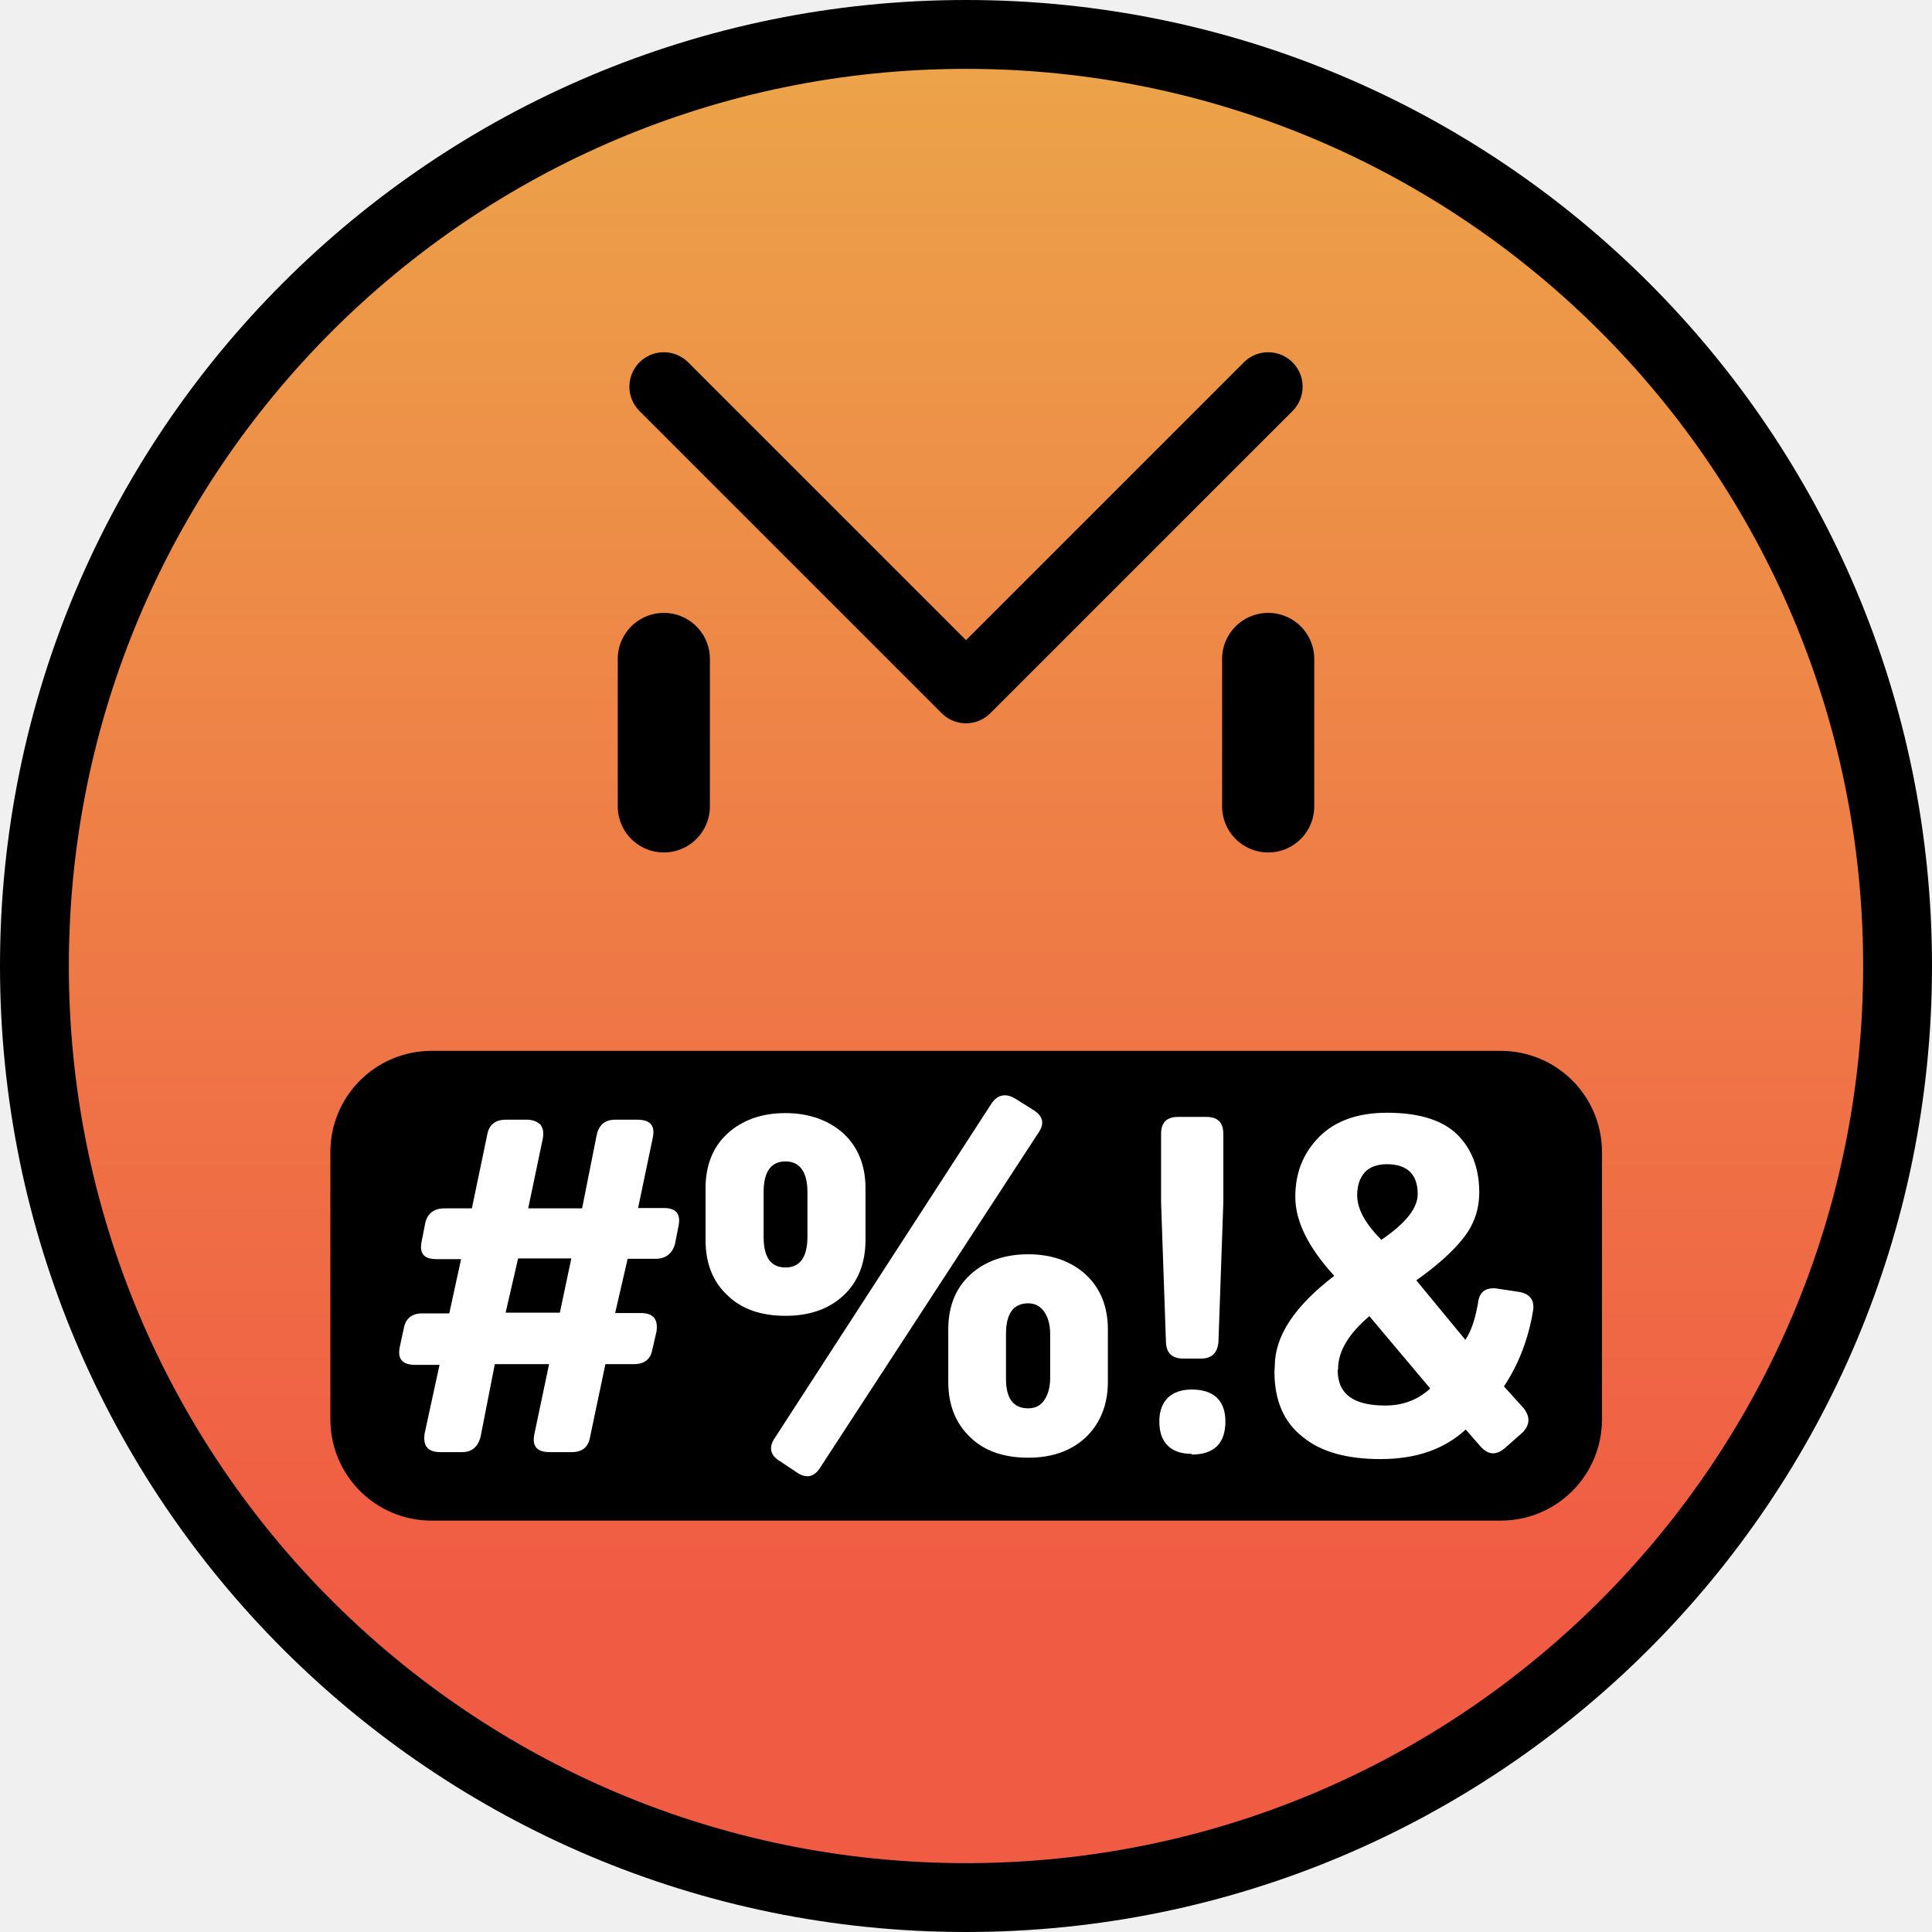
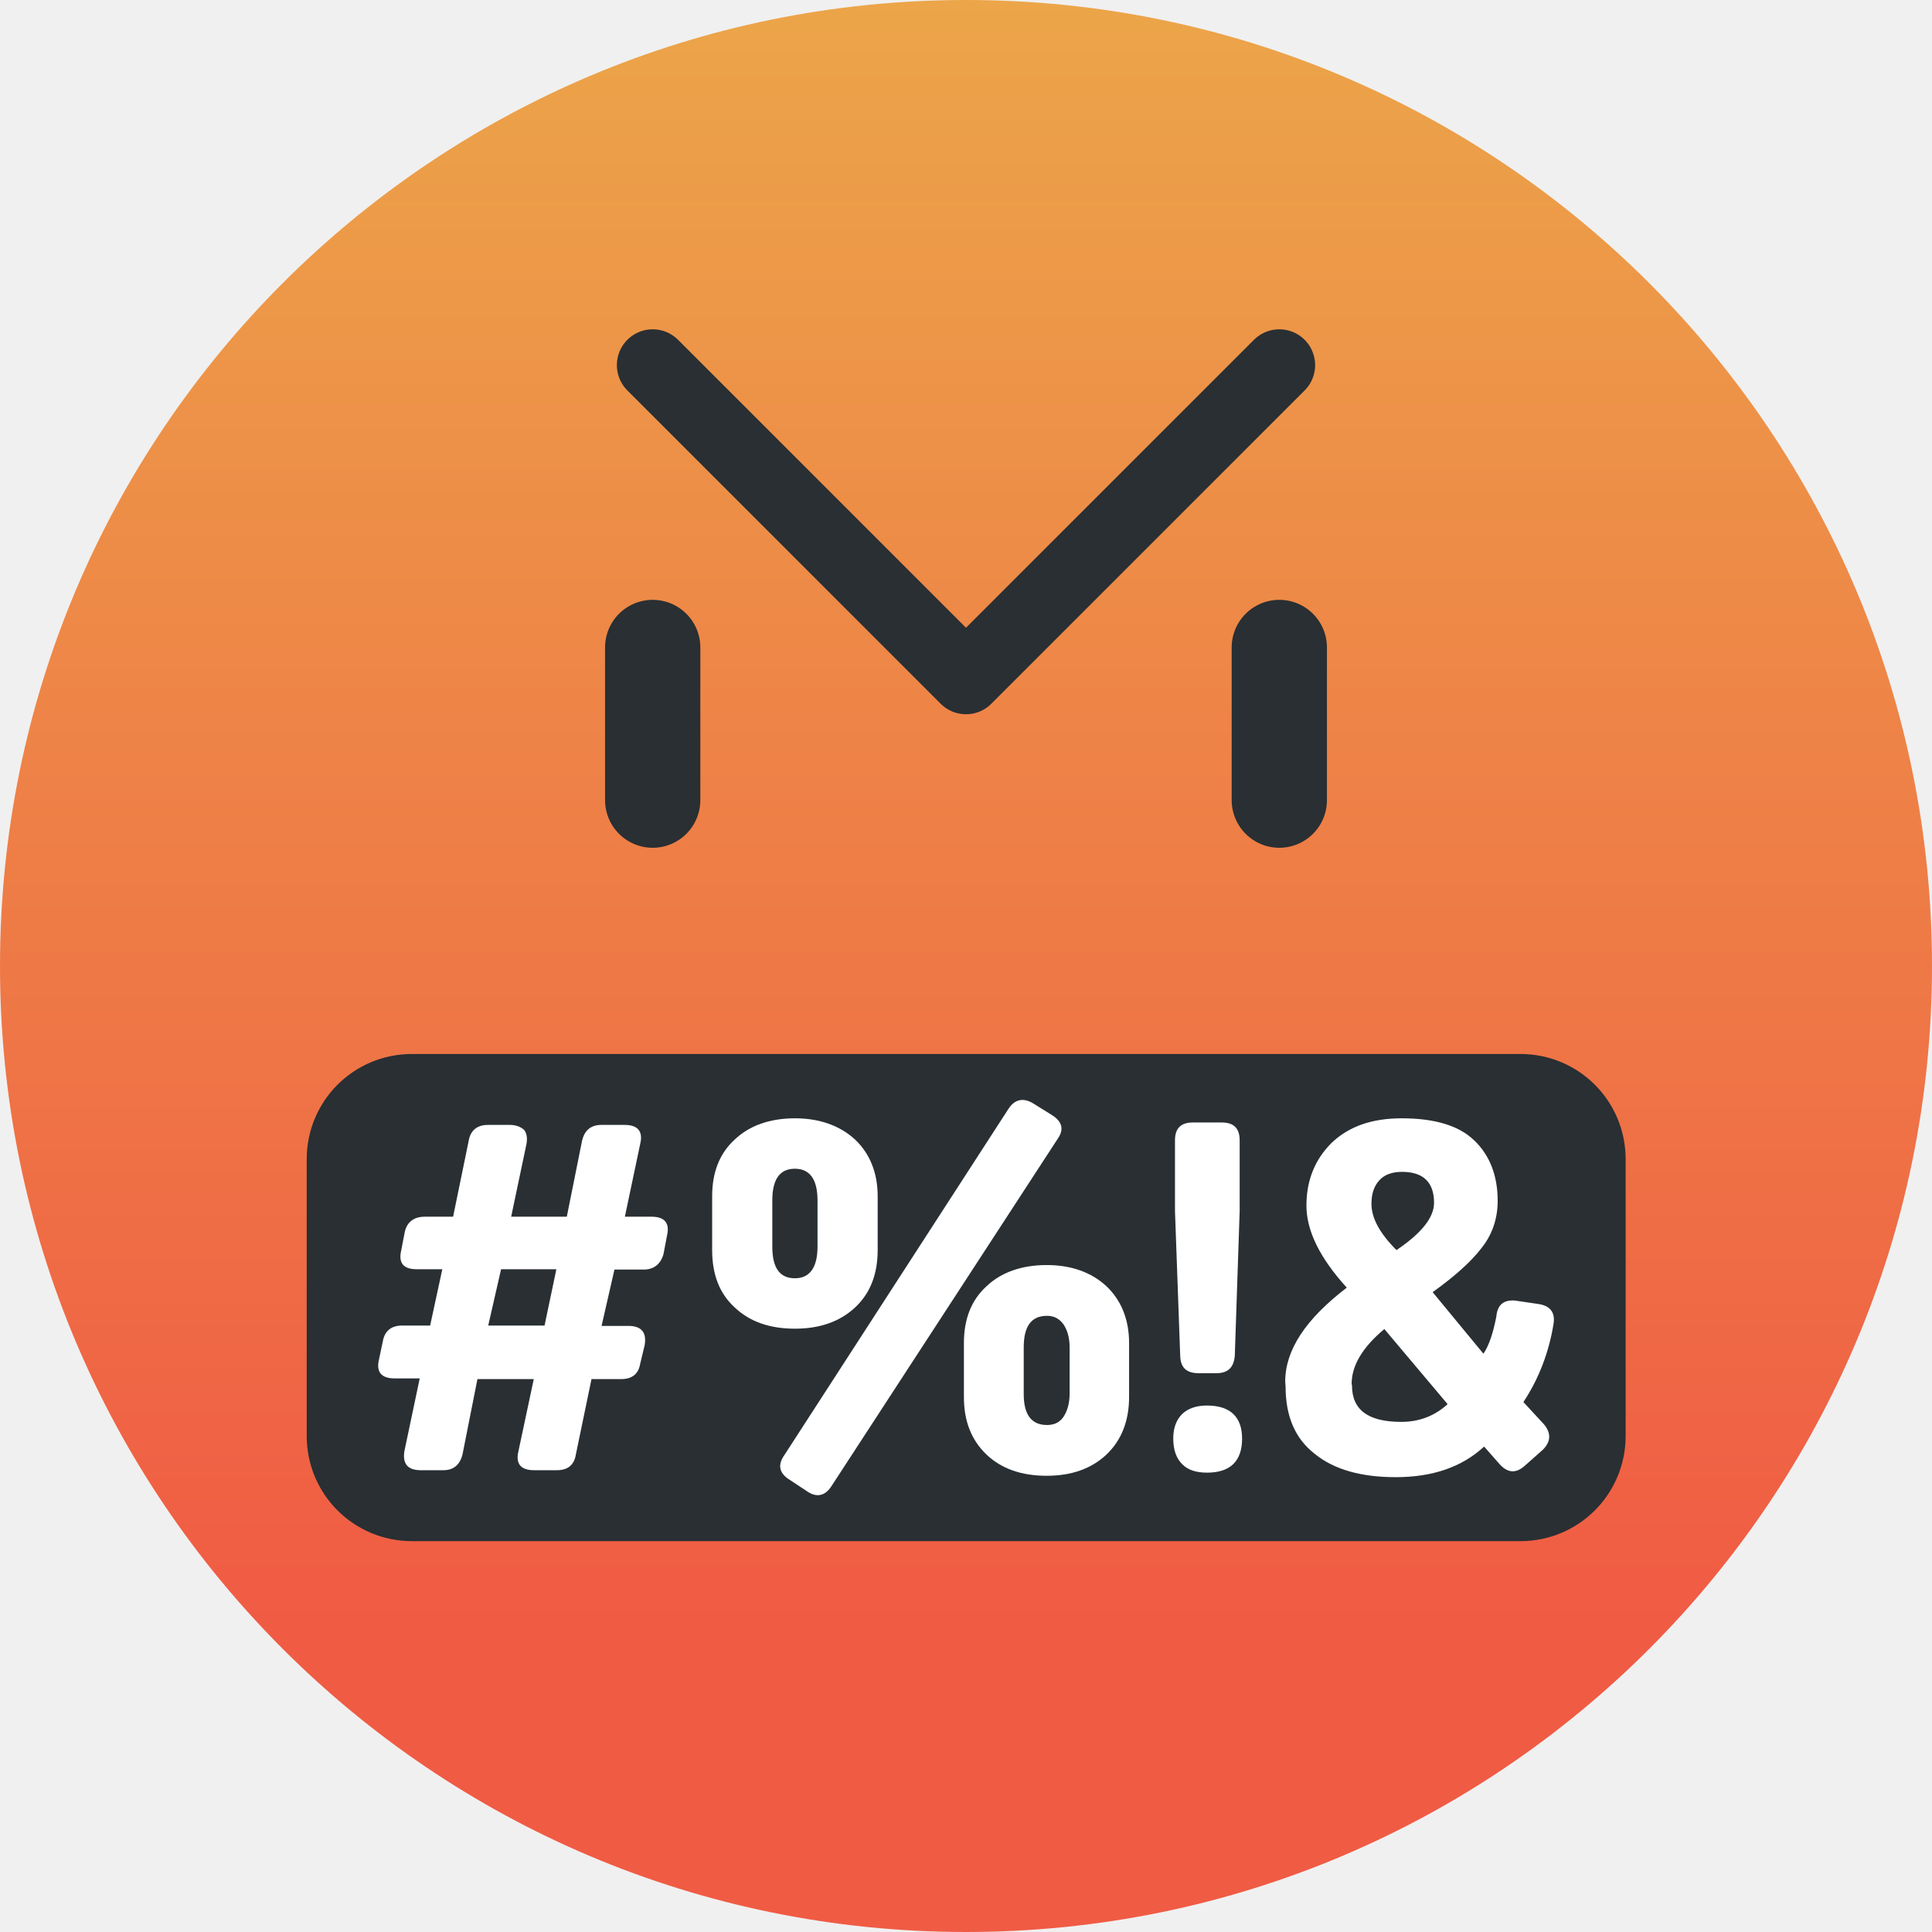
- <svg xmlns="http://www.w3.org/2000/svg" width="5.556mm" height="5.556mm" version="1.1" viewBox="0 0 5.556 5.556">
+ <svg xmlns="http://www.w3.org/2000/svg" width="21" height="21" version="1.1" viewBox="0 0 5.556 5.556">
  <defs>
-     <linearGradient id="linearGradient379" x1="-75.057" x2="-75.057" y1="106.046" y2="110.593" gradientTransform="matrix(.9878046 0 0 .9878046 76.9194 -104.6534)" gradientUnits="userSpaceOnUse">
+     <linearGradient id="linearGradient379" x1="-75.057" x2="-75.057" y1="106.046" y2="110.593" gradientTransform="matrix(1.024388 0 0 1.024388 79.66527 -108.6322)" gradientUnits="userSpaceOnUse">
      <stop stop-color="#eca549" offset="0" />
      <stop stop-color="#f05b44" offset="1" />
    </linearGradient>
  </defs>
-   <path d="m5.457 2.778a2.679 2.679 0 0 1-2.679 2.679 2.679 2.679 0 0 1-2.679-2.679 2.679 2.679 0 0 1 2.679-2.679 2.679 2.679 0 0 1 2.679 2.679z" fill="url(#linearGradient379)" stroke="#000" stroke-linecap="round" stroke-linejoin="round" stroke-width=".198" style="paint-order:normal" />
-   <g fill="none" stroke="#000" stroke-linecap="round" stroke-linejoin="round">
-     <path d="m3.647 1.112-0.869 0.869-0.869-0.869" stroke-width=".198" />
-     <path d="m1.909 1.895v0.424" stop-color="#000000" stroke-width=".265" style="font-variation-settings:normal" />
-     <path d="m3.647 1.895v0.424" stop-color="#000000" stroke-width=".265" style="font-variation-settings:normal" />
+   <path d="m5.556 2.778a2.778 2.778 0 0 1-2.778 2.778 2.778 2.778 0 0 1-2.778-2.778 2.778 2.778 0 0 1 2.778-2.778 2.778 2.778 0 0 1 2.778 2.778z" fill="url(#linearGradient379)" style="paint-order:normal" />
+   <g fill="none" stroke="#292f33" stroke-linecap="round" stroke-linejoin="round">
+     <path d="M 3.679,1.05 2.778,1.951 1.877,1.05" stroke-width=".206" />
+     <path d="m1.877 1.862v0.439" stop-color="#000000" stroke-width=".274" style="font-variation-settings:normal" />
+     <path d="m3.679 1.862v0.439" stop-color="#000000" stroke-width=".274" style="font-variation-settings:normal" />
  </g>
-   <path d="m1.242 3.022h3.073c0.162 0 0.292 0.13 0.292 0.292v0.767c0 0.162-0.13 0.292-0.292 0.292h-3.073c-0.162 0-0.292-0.13-0.292-0.292v-0.767c0-0.162 0.13-0.292 0.292-0.292z" />
+   <path d="m1.185 3.031h3.187c0.168 0 0.303 0.135 0.303 0.303v0.795c0 0.168-0.135 0.303-0.303 0.303h-3.187c-0.168 0-0.303-0.135-0.303-0.303v-0.795c0-0.168 0.135-0.303 0.303-0.303z" fill="#292f33" />
  <g fill="#fff">
-     <path d="m1.221 4.123c-0.005 0.036 0.01 0.053 0.045 0.053h0.063c0.027 0 0.045-0.014 0.053-0.044l0.041-0.209h0.156l-0.042 0.2c-0.008 0.036 0.007 0.053 0.044 0.053h0.063c0.03 0 0.048-0.014 0.053-0.044l0.044-0.209h0.082c0.03 0 0.048-0.014 0.053-0.042l0.012-0.052c0.005-0.036-0.01-0.053-0.045-0.053h-0.074l0.036-0.156h0.081c0.027 0 0.047-0.014 0.055-0.042l0.01-0.051c0.008-0.036-0.007-0.053-0.042-0.053h-0.074l0.042-0.201c0.008-0.036-0.007-0.053-0.044-0.053h-0.064c-0.029 0-0.047 0.015-0.053 0.044l-0.042 0.211h-0.155l0.042-0.201c0.003-0.016 0.001-0.03-0.007-0.04-0.008-8e-3 -0.022-0.014-0.038-0.014h-0.062c-0.03 0-0.048 0.015-0.053 0.044l-0.044 0.211h-0.079c-0.03 0-0.049 0.015-0.055 0.042l-0.01 0.051c-0.008 0.036 0.005 0.053 0.042 0.053h0.071l-0.034 0.156h-0.078c-0.03 0-0.048 0.015-0.053 0.044l-0.011 0.051c-0.008 0.036 0.007 0.053 0.044 0.053h0.07zm0.233-0.348 0.036-0.156h0.153l-0.033 0.156z" />
-     <path d="m2.029 3.566c0 0.067 0.021 0.12 0.063 0.159 0.041 0.04 0.097 0.059 0.167 0.059 0.068 0 0.125-0.019 0.167-0.059 0.041-0.038 0.063-0.092 0.063-0.159v-0.149c0-0.066-0.022-0.119-0.063-0.157-0.042-0.038-0.099-0.059-0.167-0.059-0.07 0-0.126 0.021-0.167 0.059-0.042 0.038-0.063 0.092-0.063 0.157zm0.167-0.138c0-0.058 0.021-0.088 0.063-0.088 0.041 0 0.063 0.03 0.063 0.088v0.129c0 0.059-0.022 0.088-0.063 0.088-0.042 0-0.063-0.029-0.063-0.088zm0.531 0.546c0 0.066 0.021 0.119 0.063 0.159 0.041 0.04 0.097 0.059 0.167 0.059 0.068 0 0.123-0.019 0.166-0.059 0.041-0.04 0.063-0.093 0.063-0.159v-0.151c0-0.066-0.022-0.119-0.063-0.157-0.041-0.038-0.097-0.059-0.166-0.059-0.07 0-0.126 0.021-0.167 0.059-0.042 0.038-0.063 0.092-0.063 0.157zm0.166-0.138c0-0.058 0.021-0.088 0.064-0.088 0.019 0 0.034 8e-3 0.045 0.023 0.011 0.015 0.018 0.037 0.018 0.064v0.129c0 0.027-0.007 0.049-0.018 0.064-0.011 0.015-0.026 0.022-0.045 0.022-0.044 0-0.064-0.029-0.064-0.086zm-0.664 0.298c-0.019 0.027-0.015 0.051 0.014 0.068l0.048 0.032c0.027 0.019 0.051 0.014 0.068-0.014l0.627-0.962c0.019-0.027 0.014-0.049-0.016-0.067l-0.051-0.032c-0.027-0.016-0.051-0.011-0.068 0.015z" />
-     <path d="m3.353 3.859c0.001 0.033 0.018 0.048 0.051 0.048h0.049c0.031 0 0.048-0.015 0.051-0.048l0.014-0.401v-0.197c0-0.033-0.016-0.049-0.049-0.049h-0.081c-0.033 0-0.049 0.016-0.049 0.049v0.197zm0.074 0.324c0.064 0 0.097-0.032 0.097-0.095 0-0.06-0.033-0.092-0.097-0.092-0.029 0-0.052 8e-3 -0.068 0.023-0.016 0.016-0.025 0.038-0.025 0.068 0 0.032 0.008 0.055 0.025 0.071 0.016 0.016 0.04 0.023 0.068 0.023z" />
-     <path d="m3.665 3.944c0 0.082 0.026 0.145 0.081 0.188 0.053 0.044 0.129 0.064 0.224 0.064 0.1 0 0.182-0.027 0.245-0.085l0.042 0.048c0.022 0.025 0.045 0.027 0.07 6e-3l0.051-0.045c0.022-0.022 0.023-0.045 0.004-0.07l-0.057-0.063c0.044-0.066 0.071-0.14 0.084-0.219 0.004-0.03-0.01-0.048-0.042-0.053l-0.066-0.01c-0.031-2e-3 -0.048 0.012-0.051 0.045-0.008 0.044-0.019 0.078-0.036 0.103l-0.141-0.171c0.059-0.042 0.104-0.082 0.134-0.12 0.03-0.037 0.047-0.081 0.047-0.133 0-0.07-0.022-0.126-0.064-0.167-0.042-0.041-0.11-0.062-0.201-0.062-0.084 0-0.148 0.023-0.194 0.068-0.047 0.047-0.07 0.104-0.07 0.174 0 0.07 0.037 0.145 0.112 0.227-0.115 0.088-0.171 0.174-0.171 0.26zm0.183-7e-3c0-0.051 0.03-0.101 0.09-0.152l0.175 0.208c-0.036 0.033-0.079 0.049-0.129 0.049-0.092 0-0.137-0.033-0.137-0.101zm0.125-0.371c-0.047-0.047-0.07-0.089-0.07-0.129 0-0.027 0.007-0.049 0.022-0.066 0.014-0.015 0.036-0.023 0.063-0.023 0.059 0 0.089 0.029 0.089 0.086 0 0.041-0.036 0.085-0.104 0.131z" />
+     <path d="m1.163 4.173c-0.006 0.037 0.01 0.055 0.047 0.055h0.065c0.028 0 0.047-0.014 0.055-0.045l0.043-0.217h0.162l-0.044 0.207c-0.009 0.037 0.007 0.055 0.045 0.055h0.065c0.031 0 0.05-0.014 0.055-0.045l0.045-0.217h0.085c0.031 0 0.05-0.014 0.055-0.044l0.013-0.054c0.006-0.037-0.01-0.055-0.047-0.055h-0.077l0.037-0.162h0.084c0.028 0 0.048-0.014 0.057-0.044l0.01-0.053c0.009-0.037-0.007-0.055-0.044-0.055h-0.077l0.044-0.209c0.009-0.037-0.007-0.055-0.045-0.055h-0.067c-0.03 0-0.048 0.016-0.055 0.045l-0.044 0.219h-0.16l0.044-0.209c0.003-0.017 0.001-0.031-0.007-0.041-0.009-8e-3 -0.023-0.014-0.04-0.014h-0.064c-0.031 0-0.05 0.016-0.055 0.045l-0.045 0.219h-0.082c-0.031 0-0.051 0.016-0.057 0.044l-0.01 0.052c-0.009 0.037 0.006 0.055 0.044 0.055h0.074l-0.035 0.162h-0.081c-0.031 0-0.05 0.016-0.055 0.045l-0.011 0.052c-0.009 0.037 0.007 0.055 0.045 0.055h0.072zm0.241-0.361 0.037-0.162h0.159l-0.034 0.162z" />
+     <path d="m2.048 3.595c0 0.07 0.021 0.125 0.065 0.165 0.043 0.041 0.101 0.061 0.173 0.061 0.071 0 0.129-0.02 0.173-0.061 0.043-0.04 0.065-0.095 0.065-0.165v-0.155c0-0.068-0.023-0.123-0.065-0.163-0.044-0.04-0.102-0.061-0.173-0.061-0.072 0-0.131 0.021-0.173 0.061-0.044 0.04-0.065 0.095-0.065 0.163zm0.173-0.143c0-0.06 0.021-0.091 0.065-0.091 0.043 0 0.065 0.031 0.065 0.091v0.133c0 0.061-0.023 0.091-0.065 0.091-0.044 0-0.065-0.03-0.065-0.091zm0.551 0.566c0 0.068 0.021 0.123 0.065 0.165 0.043 0.041 0.101 0.061 0.173 0.061 0.071 0 0.128-0.02 0.172-0.061 0.043-0.041 0.065-0.097 0.065-0.165v-0.156c0-0.068-0.023-0.123-0.065-0.163-0.043-0.04-0.101-0.061-0.172-0.061-0.072 0-0.131 0.021-0.173 0.061-0.044 0.04-0.065 0.095-0.065 0.163zm0.172-0.143c0-0.06 0.021-0.091 0.067-0.091 0.02 0 0.035 8e-3 0.047 0.024 0.011 0.016 0.018 0.038 0.018 0.067v0.133c0 0.028-0.007 0.051-0.018 0.067-0.011 0.016-0.027 0.023-0.047 0.023-0.045 0-0.067-0.03-0.067-0.089zm-0.688 0.309c-0.02 0.028-0.016 0.052 0.014 0.071l0.05 0.033c0.028 0.02 0.053 0.014 0.071-0.014l0.65-0.998c0.02-0.028 0.014-0.051-0.017-0.07l-0.053-0.033c-0.028-0.017-0.053-0.012-0.071 0.016z" />
+     <path d="m3.394 3.899c0.001 0.034 0.018 0.05 0.053 0.05h0.051c0.033 0 0.05-0.016 0.053-0.05l0.014-0.416v-0.204c0-0.034-0.017-0.051-0.051-0.051h-0.084c-0.034 0-0.051 0.017-0.051 0.051v0.204zm0.077 0.336c0.067 0 0.101-0.033 0.101-0.098 0-0.062-0.034-0.095-0.101-0.095-0.03 0-0.054 8e-3 -0.071 0.024-0.017 0.017-0.026 0.04-0.026 0.071 0 0.033 0.009 0.057 0.026 0.074 0.017 0.017 0.041 0.024 0.071 0.024z" />
+     <path d="m3.697 3.987c0 0.085 0.027 0.15 0.084 0.194 0.055 0.045 0.133 0.067 0.233 0.067 0.104 0 0.189-0.028 0.254-0.088l0.044 0.05c0.023 0.026 0.047 0.028 0.072 6e-3l0.053-0.047c0.023-0.023 0.024-0.047 0.004-0.072l-0.06-0.065c0.045-0.068 0.074-0.145 0.087-0.227 0.004-0.031-0.01-0.05-0.044-0.055l-0.068-0.01c-0.033-2e-3 -0.05 0.013-0.053 0.047-0.009 0.045-0.02 0.081-0.037 0.106l-0.146-0.177c0.061-0.044 0.108-0.085 0.139-0.125 0.031-0.038 0.048-0.084 0.048-0.138 0-0.072-0.023-0.131-0.067-0.173-0.044-0.043-0.114-0.064-0.209-0.064-0.087 0-0.153 0.024-0.202 0.071-0.048 0.048-0.072 0.108-0.072 0.18 0 0.072 0.038 0.15 0.116 0.236-0.119 0.091-0.177 0.18-0.177 0.27zm0.19-7e-3c0-0.053 0.031-0.105 0.094-0.158l0.182 0.216c-0.037 0.034-0.082 0.051-0.133 0.051-0.095 0-0.142-0.034-0.142-0.105zm0.129-0.385c-0.048-0.048-0.072-0.092-0.072-0.133 0-0.028 0.007-0.051 0.023-0.068 0.014-0.016 0.037-0.024 0.065-0.024 0.061 0 0.092 0.03 0.092 0.089 0 0.043-0.037 0.088-0.108 0.136z" />
  </g>
</svg>
